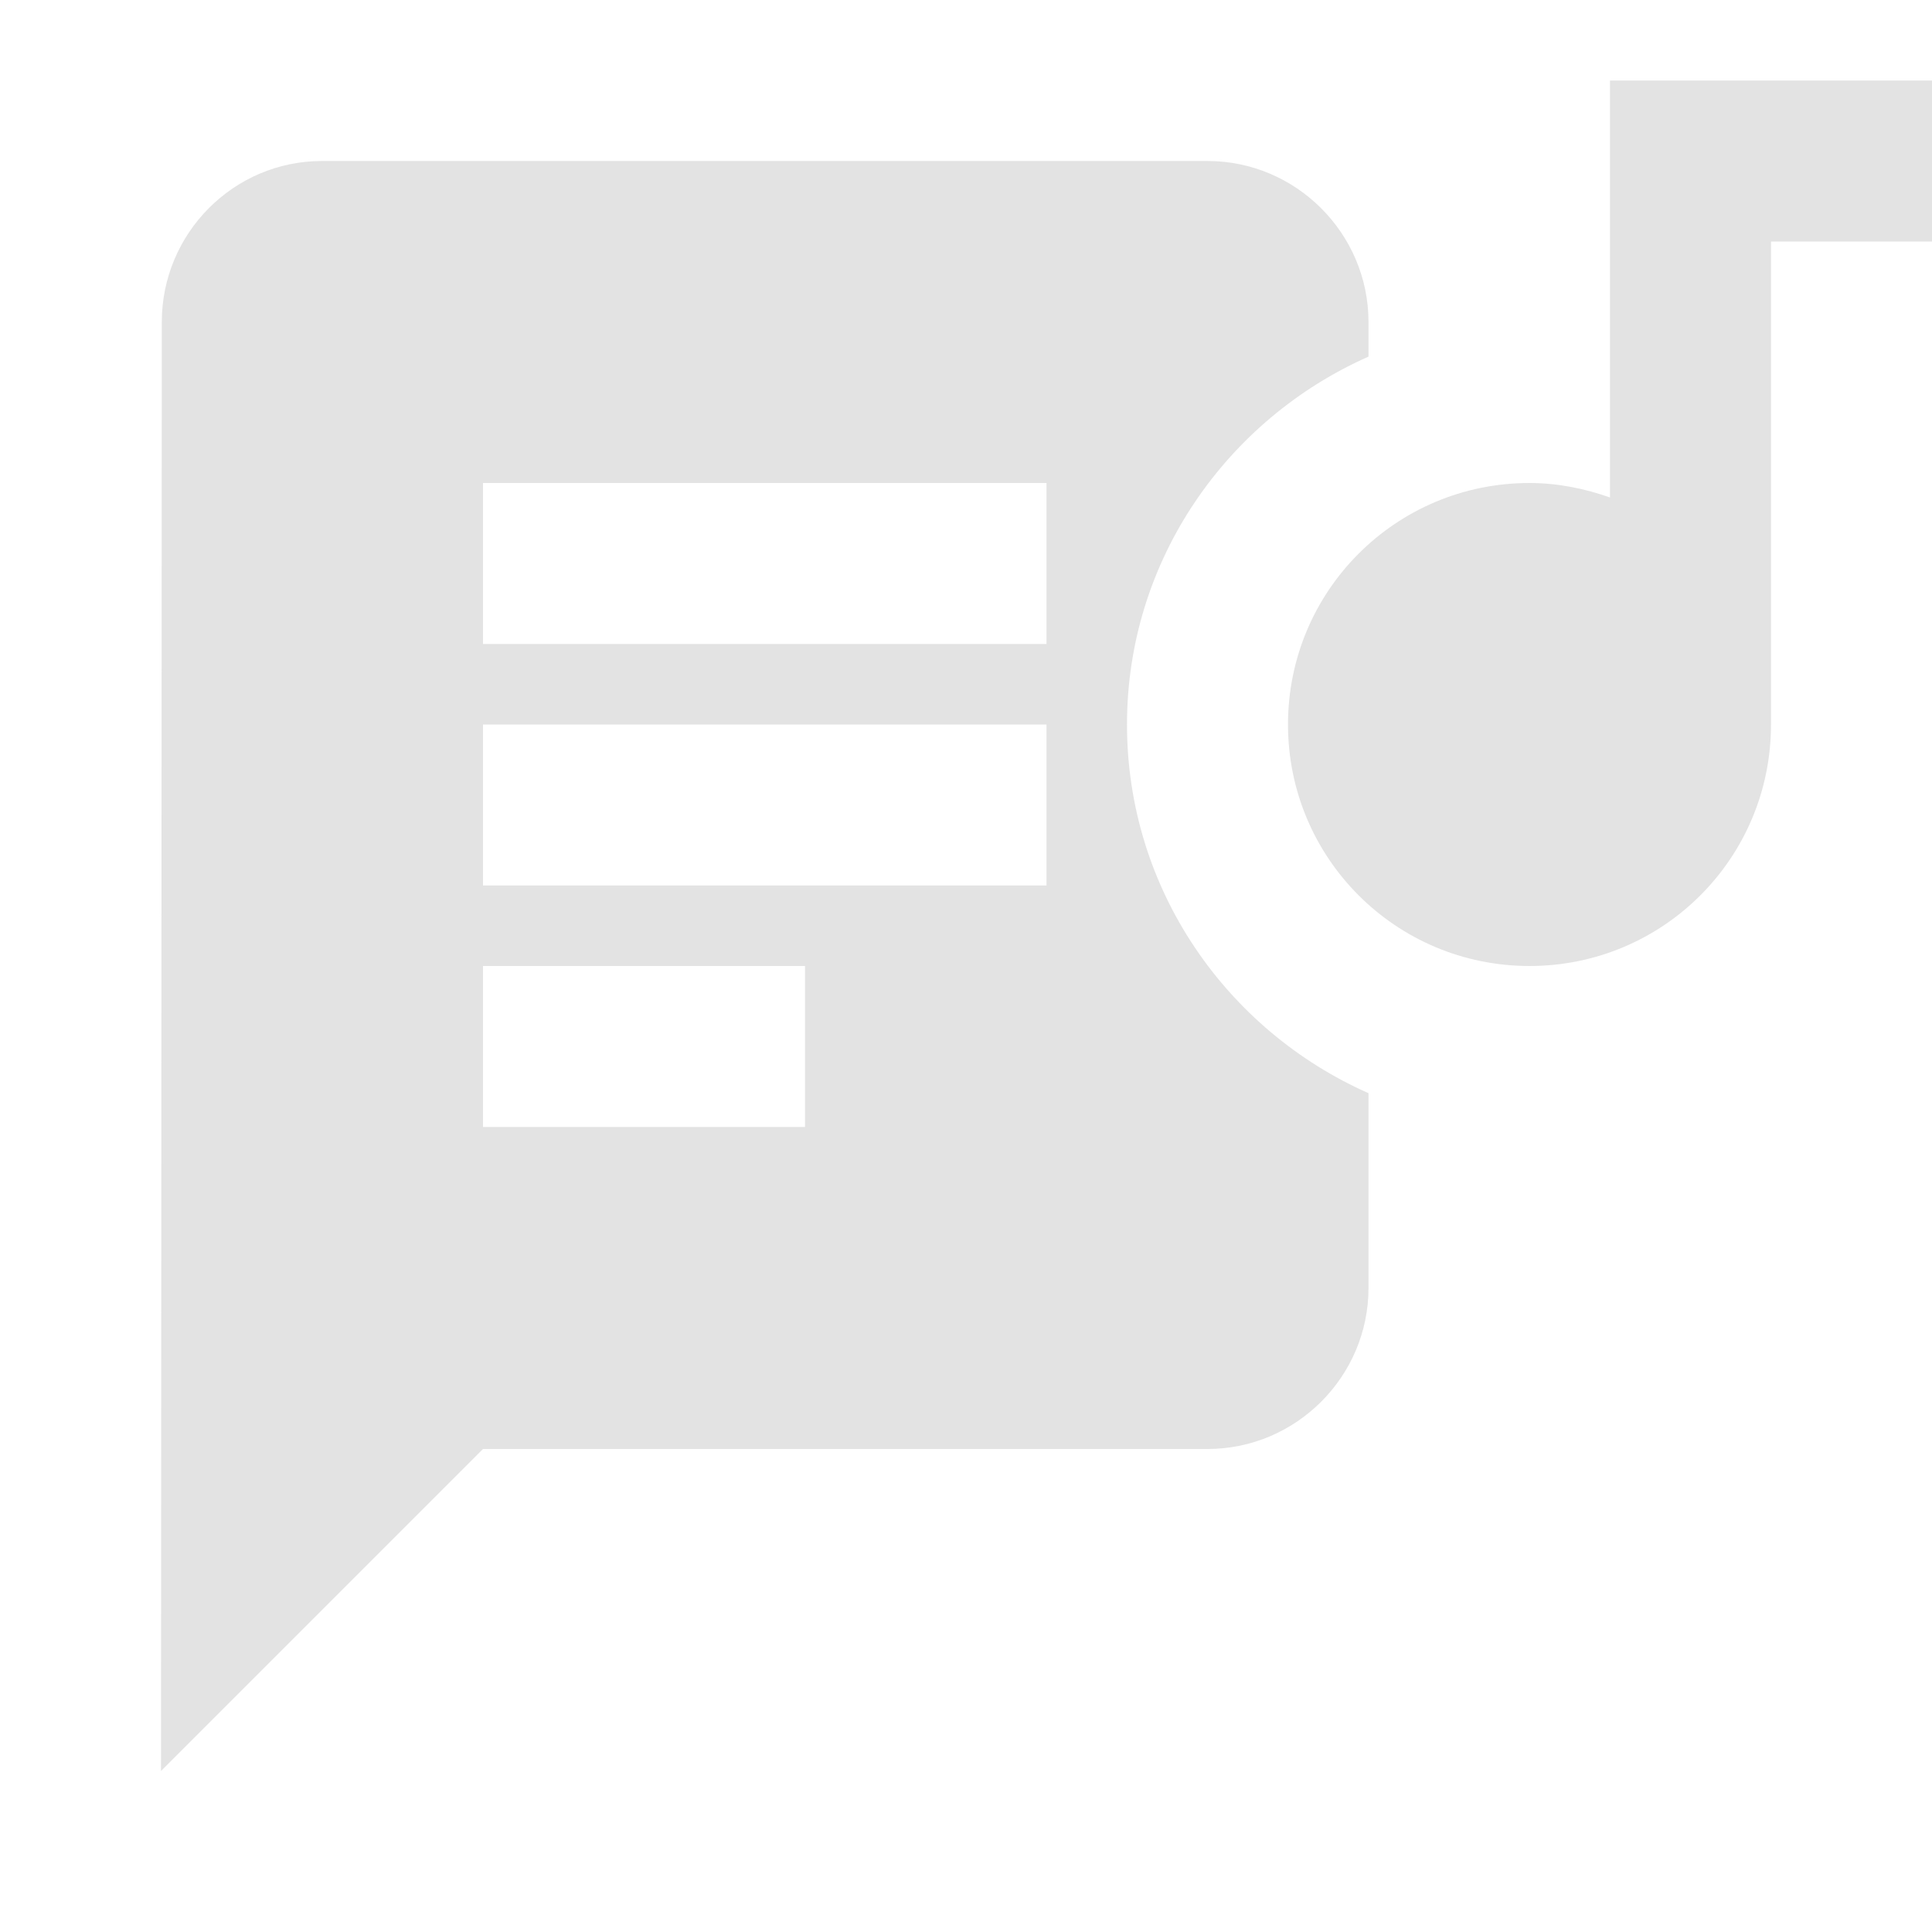
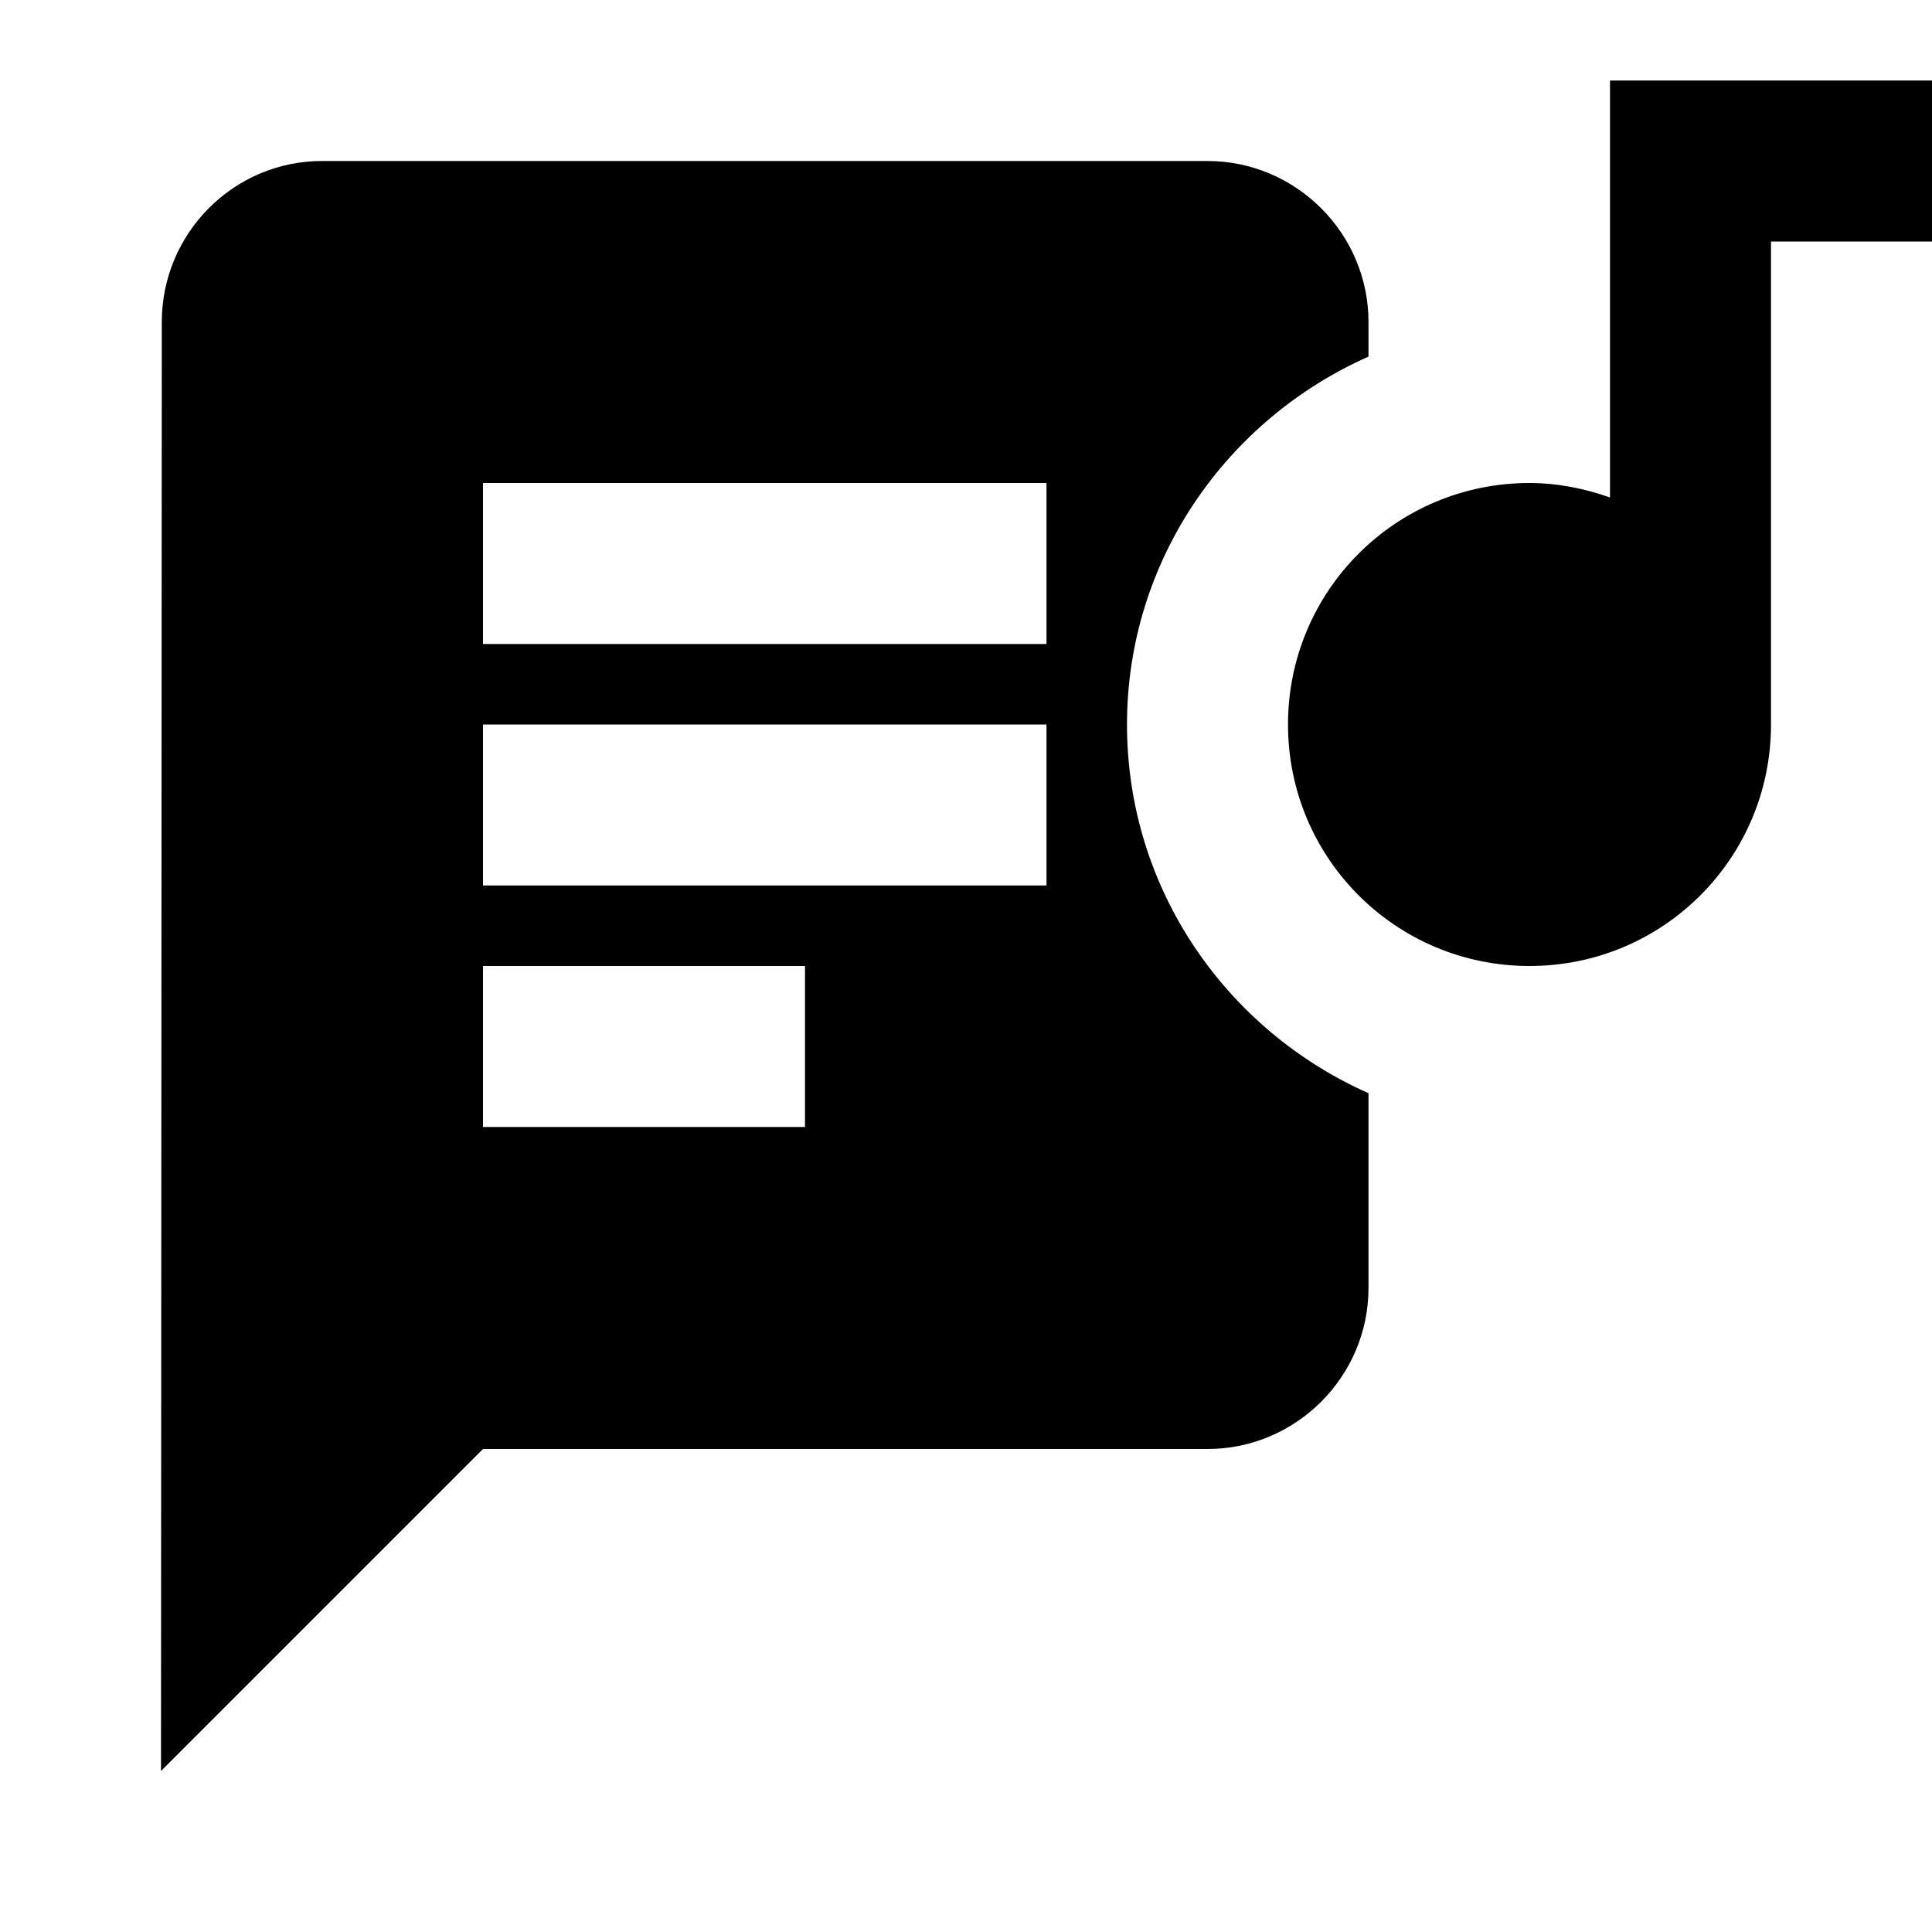
- <svg xmlns="http://www.w3.org/2000/svg" enable-background="new 0 0 24 24" height="24px" viewBox="0 0 24 24" width="24px" fill="#e3e3e3">
+ <svg xmlns="http://www.w3.org/2000/svg" enable-background="new 0 0 24 24" height="24px" viewBox="0 0 24 24" width="24px" fill="currentColor">
  <g>
    <rect fill="none" height="24" width="24" />
    <rect fill="none" height="24" width="24" />
  </g>
  <g>
    <g>
      <path d="M14,9c0-2.04,1.24-3.79,3-4.57V4c0-1.1-0.9-2-2-2H4C2.9,2,2.01,2.9,2.01,4L2,22l4-4h9c1.1,0,2-0.9,2-2v-2.42 C15.24,12.8,14,11.05,14,9z M10,14H6v-2h4V14z M13,11H6V9h7V11z M13,8H6V6h7V8z" />
      <path d="M20,6.18C19.69,6.07,19.35,6,19,6c-1.66,0-3,1.34-3,3c0,1.66,1.34,3,3,3s3-1.34,3-3V3h2V1h-4V6.18z" />
    </g>
  </g>
</svg>
